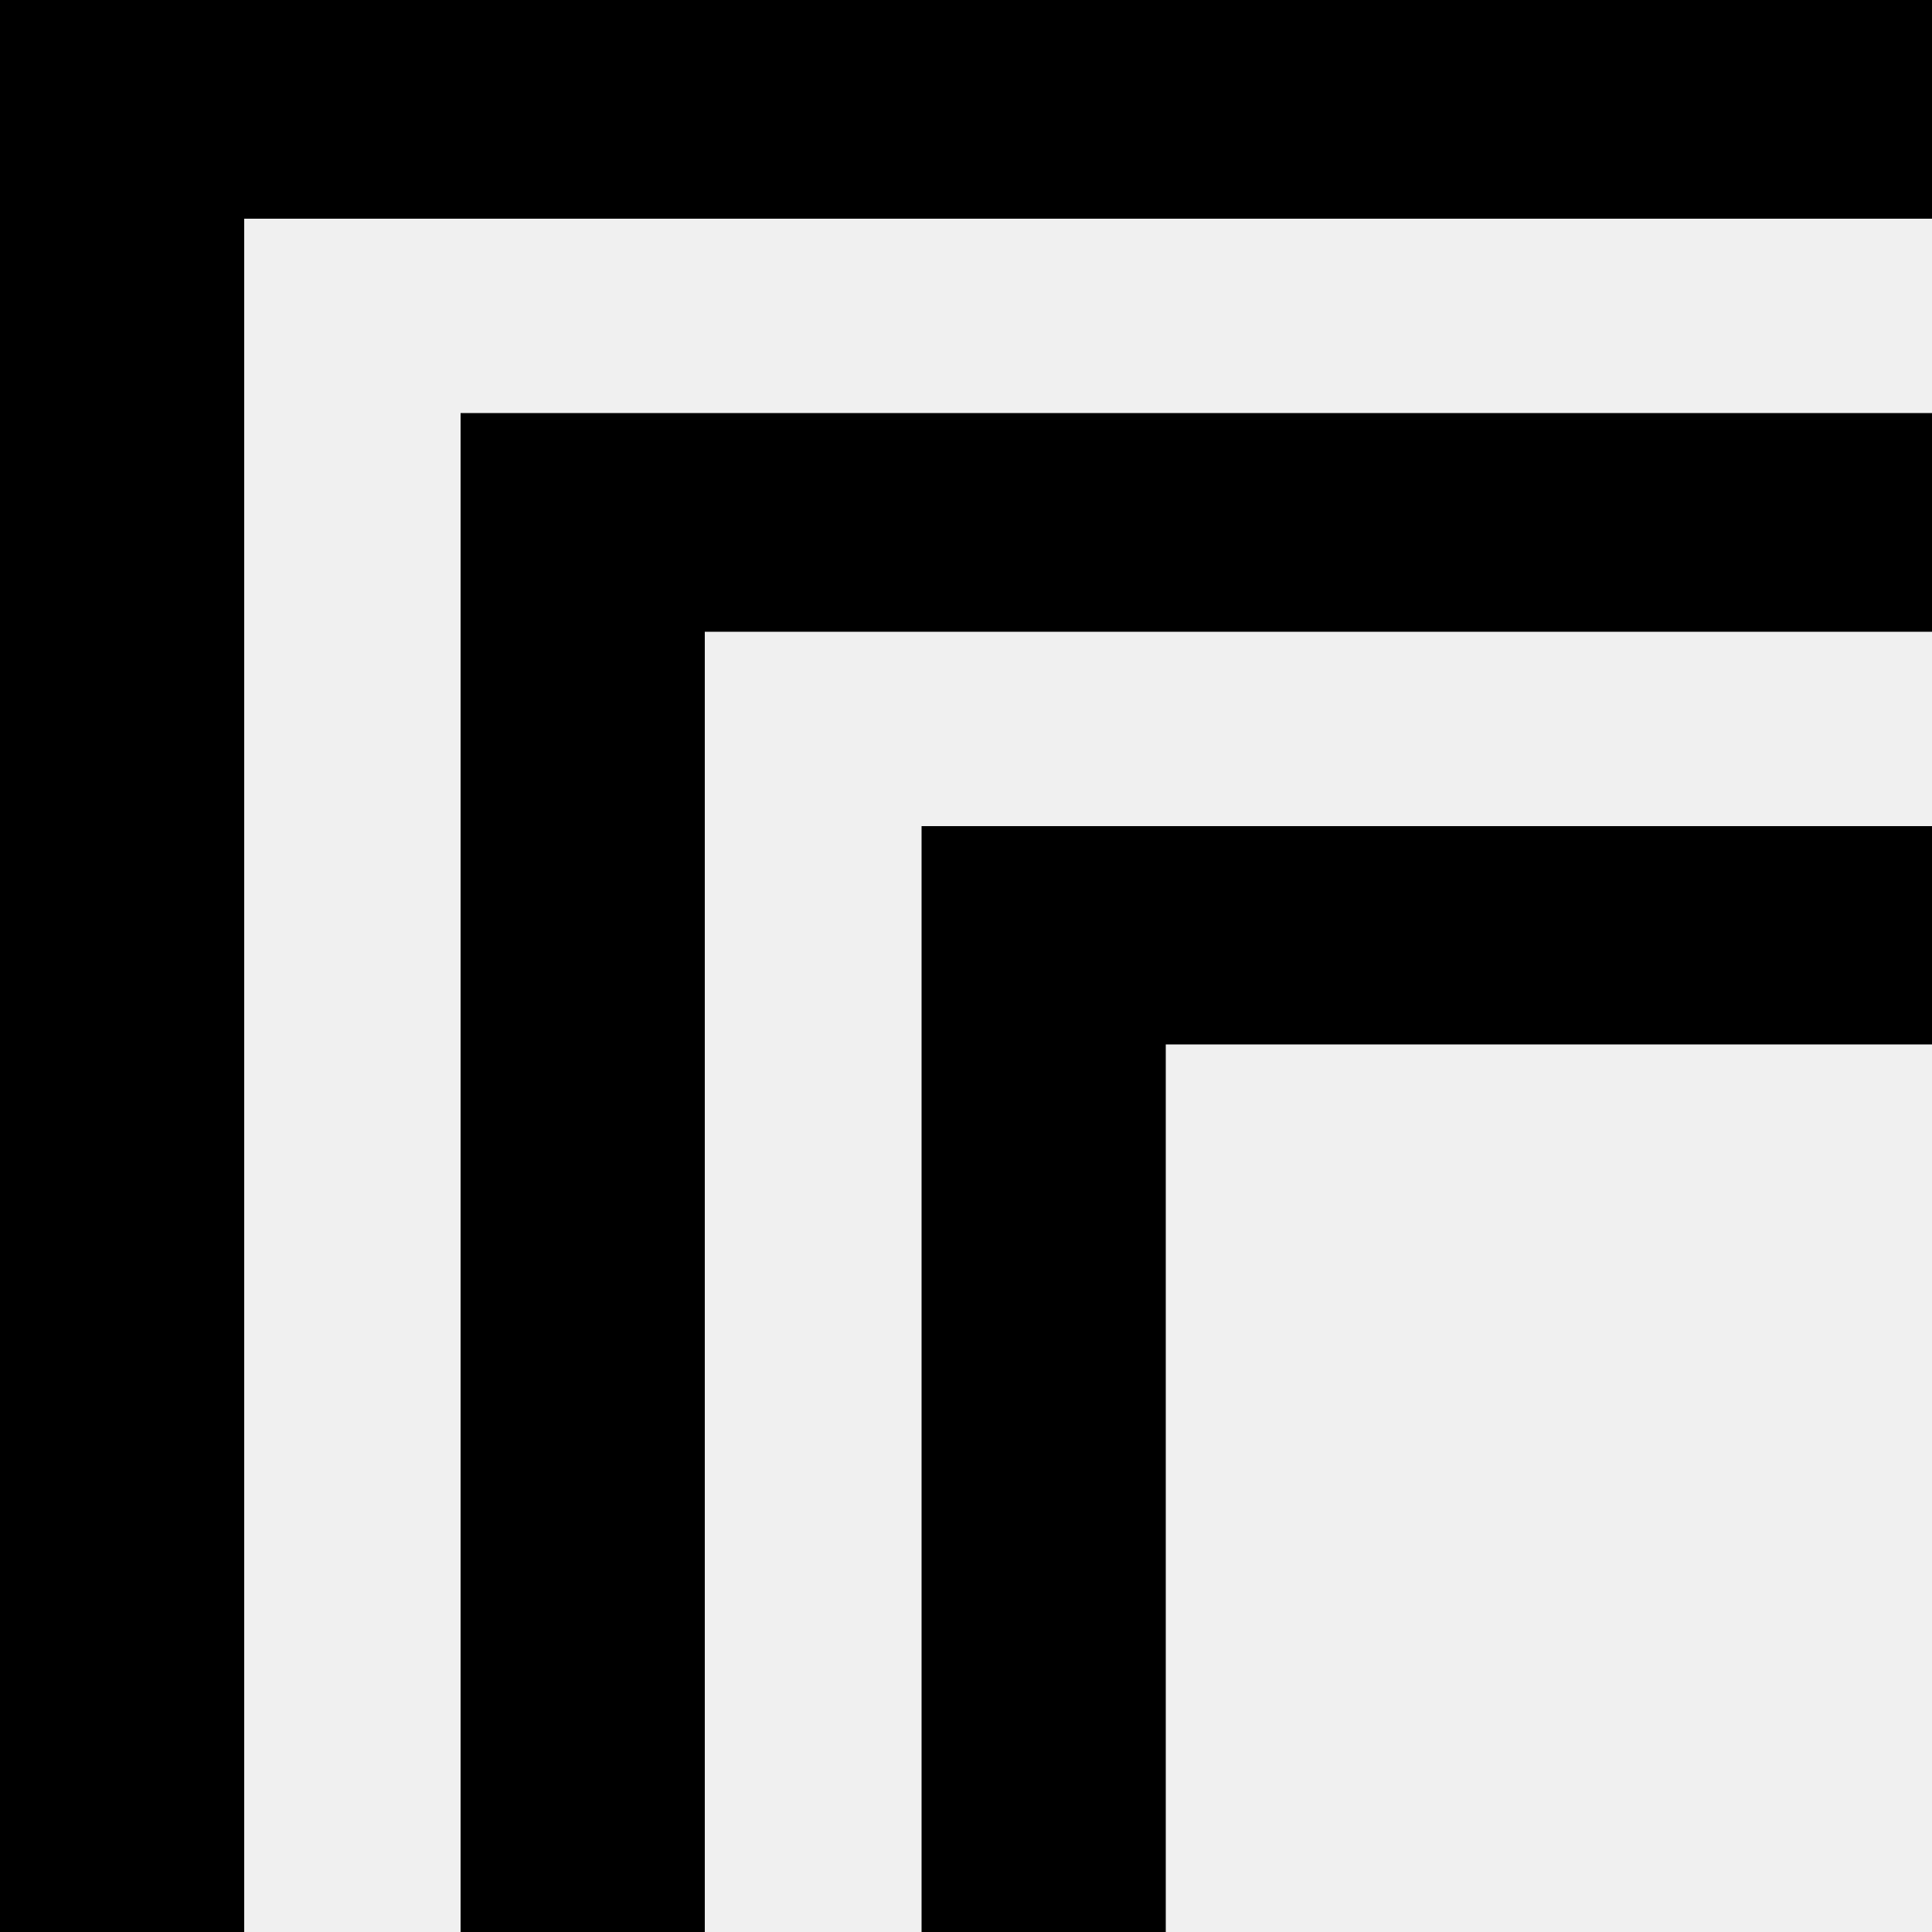
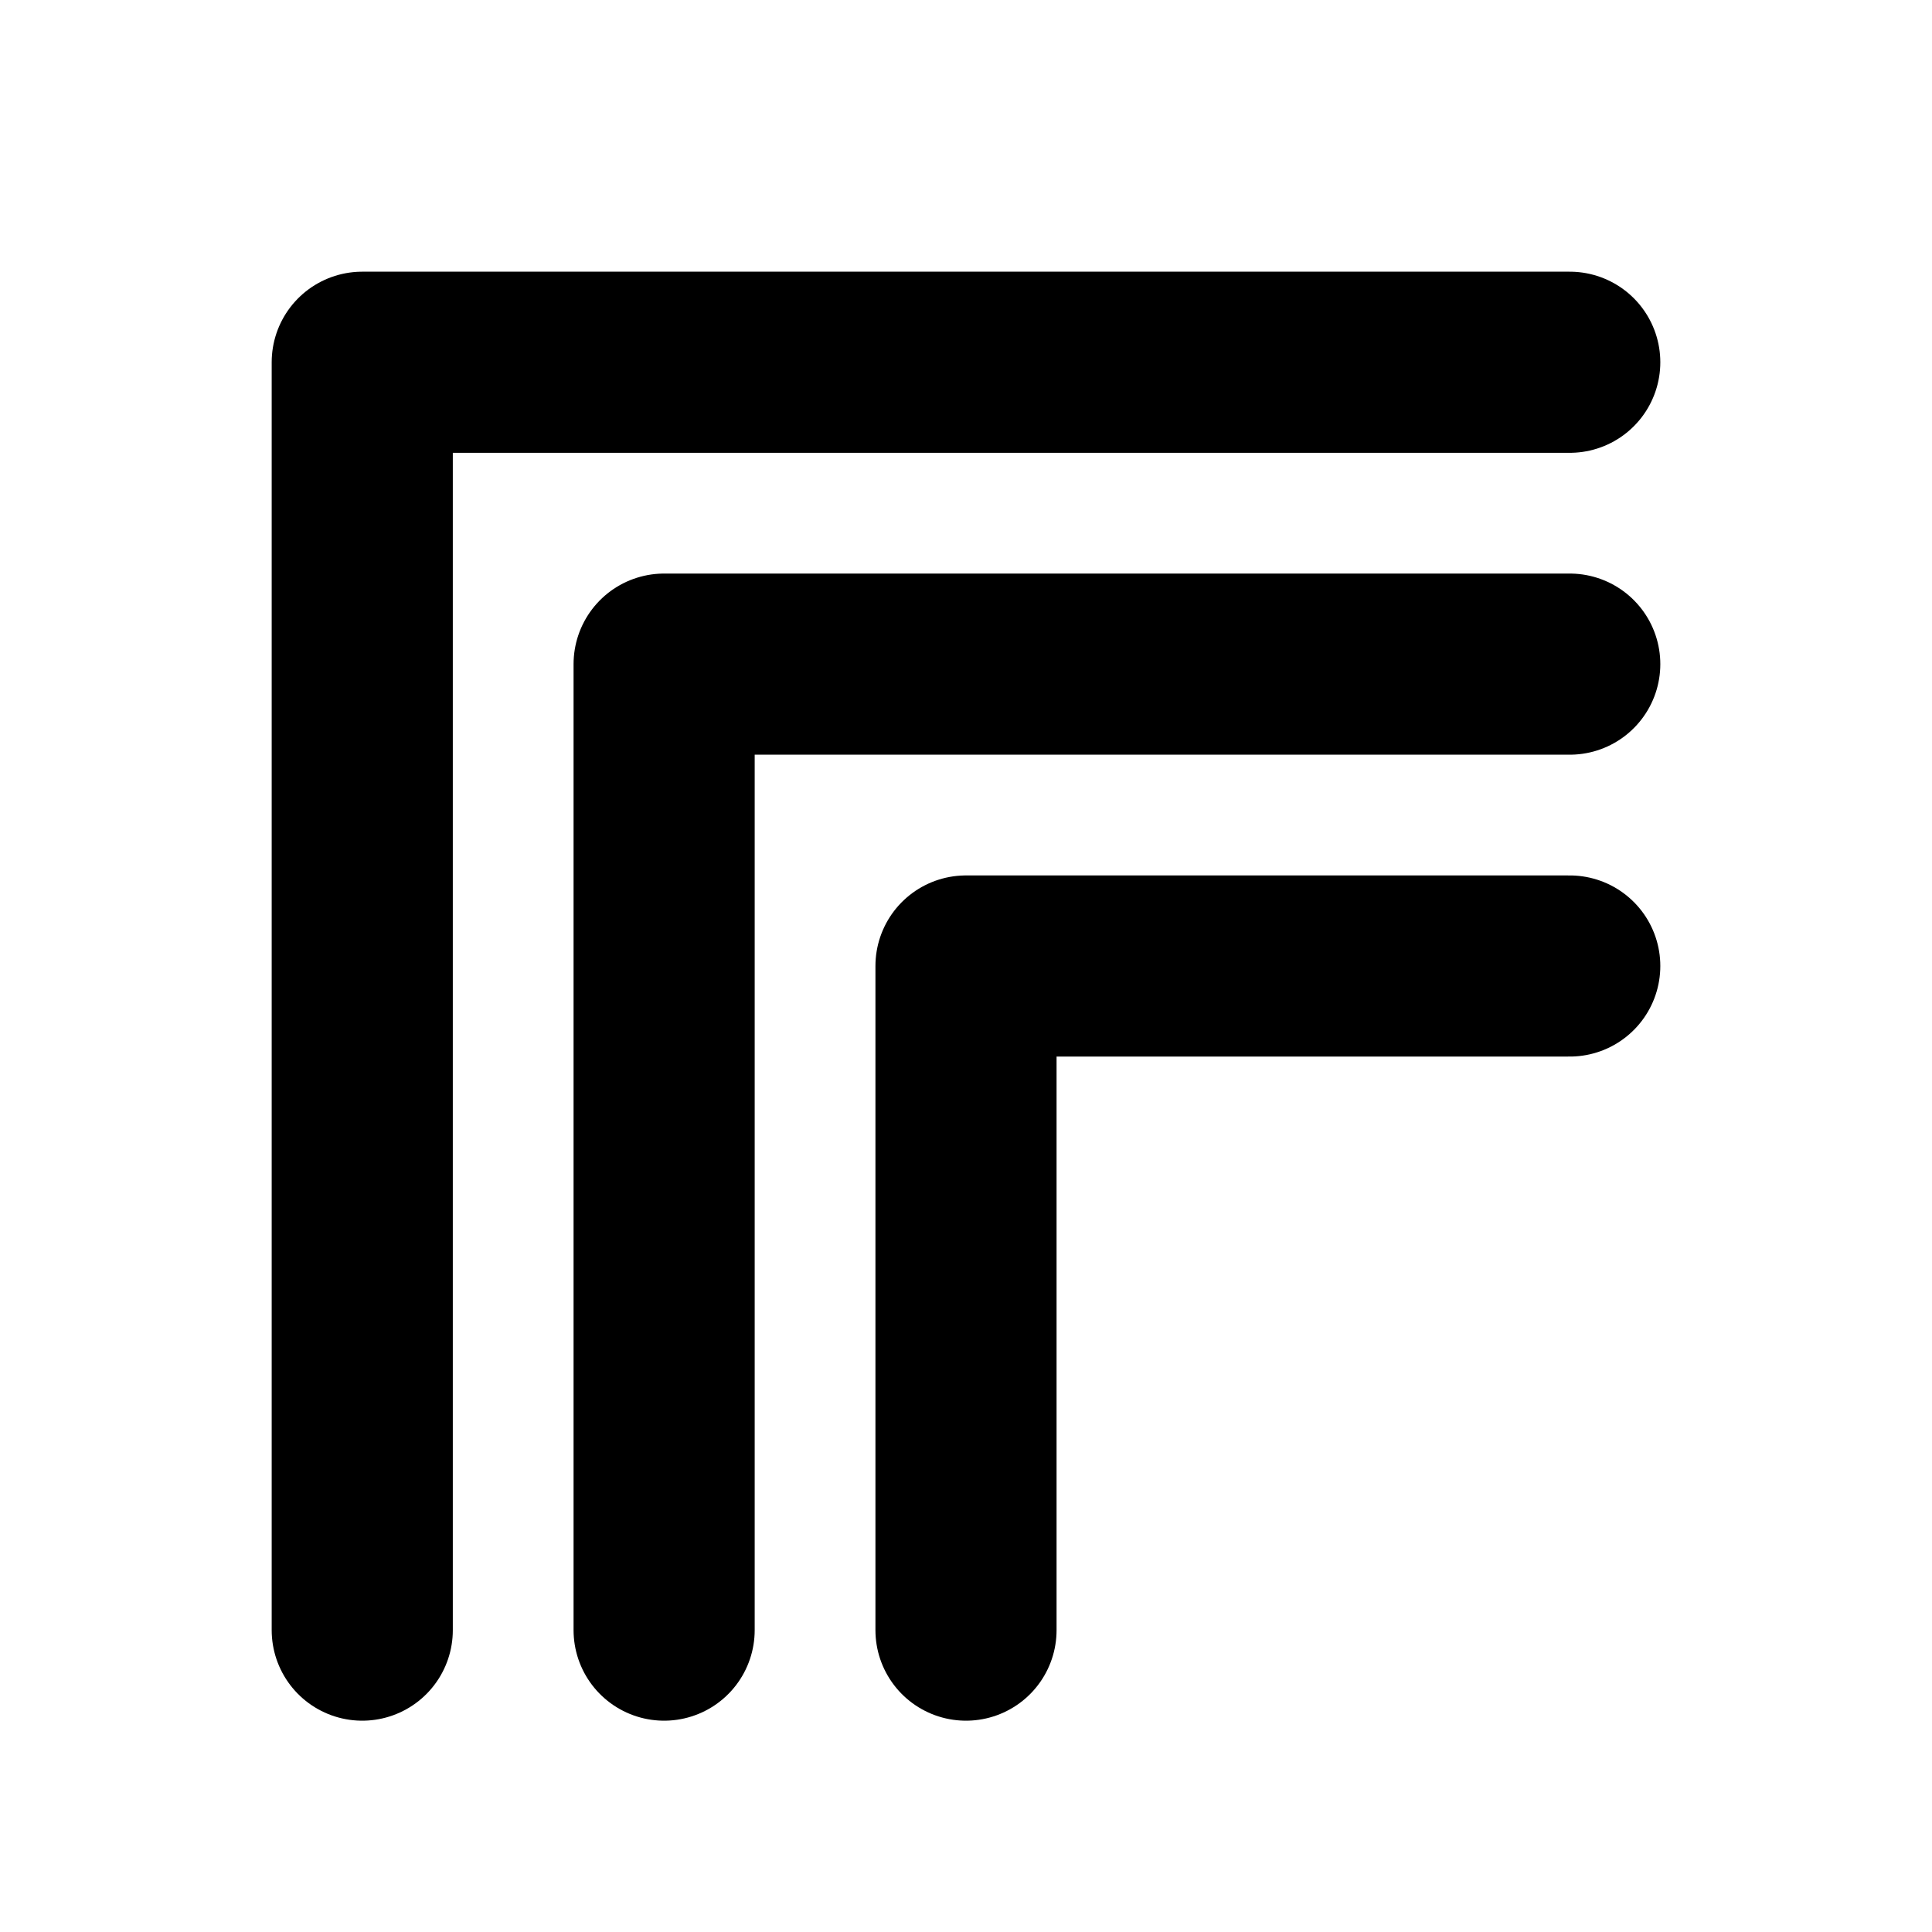
- <svg xmlns="http://www.w3.org/2000/svg" version="1.1" x="0px" y="0px" viewBox="0 0 1000 1000" class="logo" xml:space="preserve">
-   <g>
-     <polygon points="1000,427.6 1000,540.6 603.4,540.6 603.4,1000 477,1000 477,427.6  " />
-     <polygon points="1000,213.8 1000,327 364.8,327 364.8,1000 238.4,1000 238.4,213.8  " />
-     <polygon points="1000,0 1000,113.2 126.4,113.2 126.4,1000 0,1000 0,0  " />
-   </g>
+ <svg xmlns="http://www.w3.org/2000/svg" width="32" height="32" viewBox="0 0 32 32" fill="none">
+   <rect width="32" height="32" fill="white" />
+   <path d="M6 27V6H26" stroke="black" stroke-width="3" stroke-linecap="round" stroke-linejoin="round" />
+   <path d="M11 27V11H26" stroke="black" stroke-width="3" stroke-linecap="round" stroke-linejoin="round" />
+   <path d="M16 27V16H26" stroke="black" stroke-width="3" stroke-linecap="round" stroke-linejoin="round" />
</svg>
